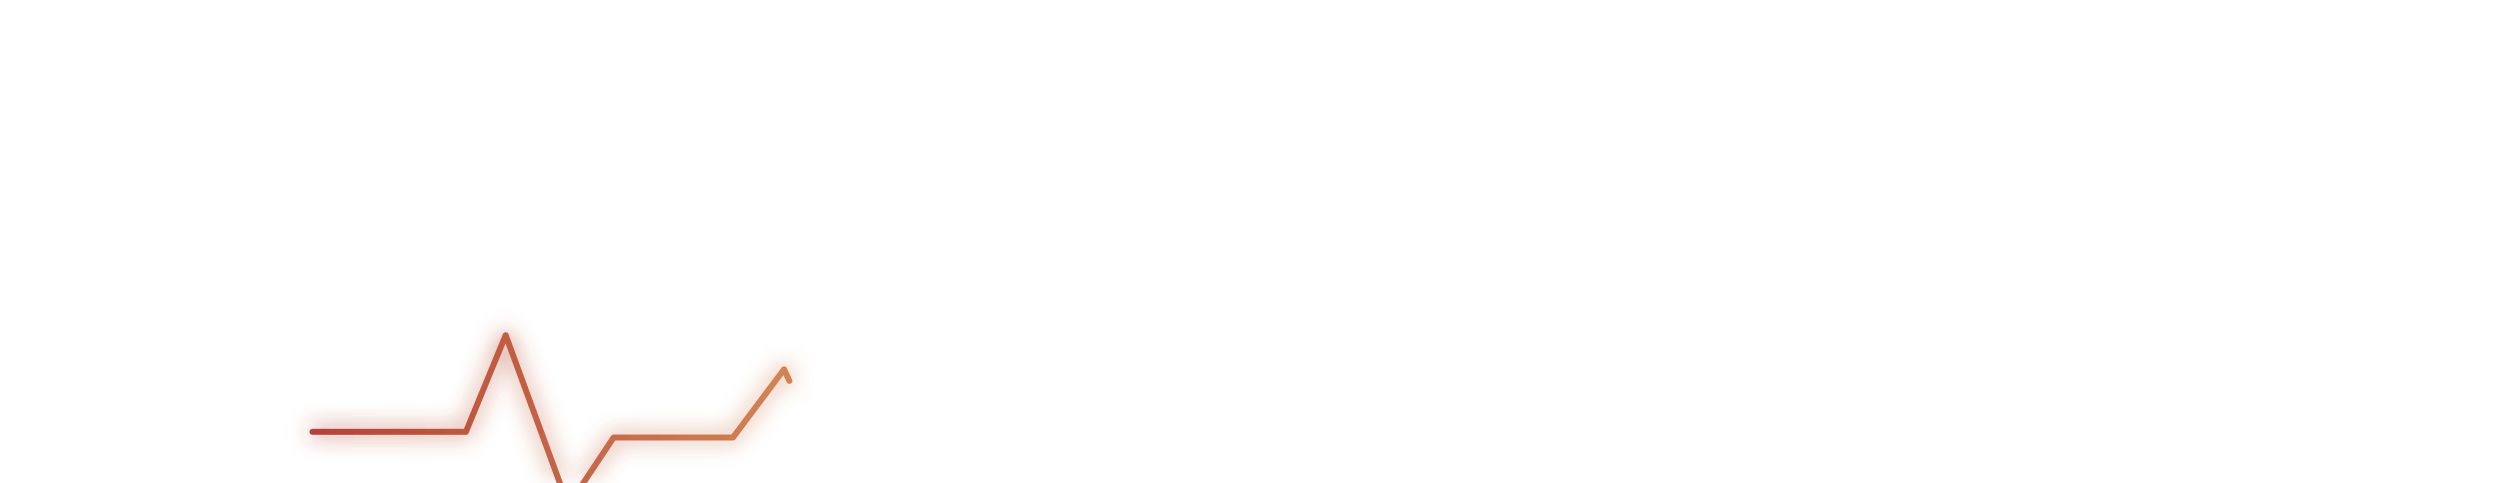
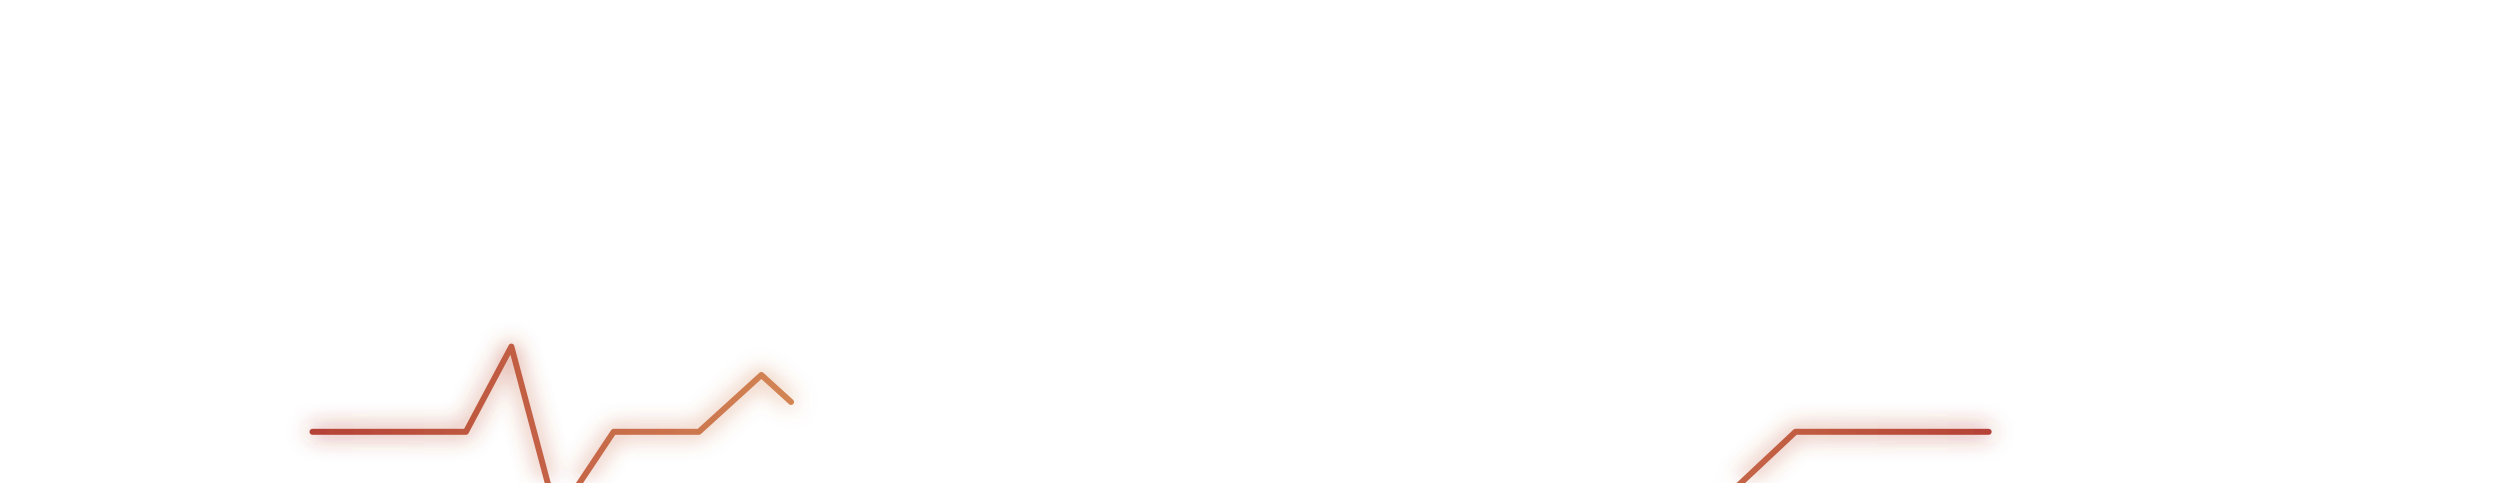
<svg xmlns="http://www.w3.org/2000/svg" width="880" height="170" viewBox="0 0 880 170" role="img" aria-labelledby="title desc">
  <defs>
    <linearGradient id="frame-gradient" x1="0%" y1="0%" x2="100%" y2="0%">
      <stop offset="0%" stop-color="#AC2D21" />
      <stop offset="50%" stop-color="#E7AE59" />
      <stop offset="100%" stop-color="#AC2D21" />
    </linearGradient>
    <filter id="glow">
      <feGaussianBlur stdDeviation="4" result="blur" />
      <feMerge>
        <feMergeNode in="blur" />
        <feMergeNode in="SourceGraphic" />
      </feMerge>
    </filter>
    <style>
      text {
        font-family: 'Fira Code', monospace;
        font-size: 30px;
        font-weight: 600;
        letter-spacing: 4px;
        text-anchor: middle;
        dominant-baseline: middle;
        opacity: 0;
      }

      .final { filter: url(#glow); }

      .heartbeat {
        fill: none;
        stroke: url(#frame-gradient);
        stroke-width: 2.1;
        stroke-linecap: round;
        stroke-linejoin: round;
        stroke-dasharray: 260 520;
        filter: url(#glow);
        opacity: 0.9;
      }

      @media (prefers-color-scheme: dark) {
        text { fill: #E7AE59; }
      }

      @media (prefers-color-scheme: light) {
        text { fill: #AC2D21; }
      }
    </style>
  </defs>
  <text x="440" y="68">MARK3T LE@DERSH!P
    <animate attributeName="opacity" values="0;1;0" keyTimes="0;0.08;0.24" dur="2.8s" fill="freeze" />
  </text>
  <text x="440" y="108">&amp; P0RTF0!IO DIFF3RENTIAT0RS
    <animate attributeName="opacity" values="0;1;0" keyTimes="0;0.08;0.24" dur="2.8s" fill="freeze" />
  </text>
  <text x="440" y="68">MARKET L3ADERSHIP
    <animate attributeName="opacity" values="0;1;0" keyTimes="0.26;0.44;0.62" dur="2.8s" fill="freeze" />
  </text>
  <text x="440" y="108">&amp; PORTF0LIO D!FFERENTIATORS
    <animate attributeName="opacity" values="0;1;0" keyTimes="0.26;0.44;0.62" dur="2.8s" fill="freeze" />
  </text>
  <text x="440" y="68">MARKET LEADERSHIP
    <animate attributeName="opacity" values="0;1;0" keyTimes="0.64;0.78;0.9" dur="2.8s" fill="freeze" />
  </text>
  <text x="440" y="108">&amp; PORTFOLIO DIFFERENT!ATORS
    <animate attributeName="opacity" values="0;1;0" keyTimes="0.64;0.78;0.9" dur="2.8s" fill="freeze" />
  </text>
  <text class="final" x="440" y="68">MARKET LEADERSHIP
    <animate attributeName="opacity" values="0;0;1" keyTimes="0;0.88;1" dur="2.8s" fill="freeze" />
  </text>
  <text class="final" x="440" y="108">&amp; PORTFOLIO DIFFERENTIATORS
    <animate attributeName="opacity" values="0;0;1" keyTimes="0;0.88;1" dur="2.8s" fill="freeze" />
  </text>
-   <path class="heartbeat" d="M110 152 h54 l14 -34 l22 60 l16 -24 h42 l18 -24 l22 48 h58 l16 -22 l22 38 h64 l20 -44 l26 68 l18 -28 h56 l20 -28 l24 44 h76">
+   <path class="heartbeat" d="M110 152 L164 152 L180 122 L196 182 L216 152 L246 152 L268 132 L290 152 L320 152 L340 120 L360 186 L380 152 L412 152 L432 130 L452 152 L484 152 L504 132 L524 152 L556 152 L576 122 L600 182 L632 152 L700 152">
    <animate attributeName="stroke-dashoffset" values="0;760" dur="2.9s" repeatCount="indefinite" />
  </path>
</svg>
